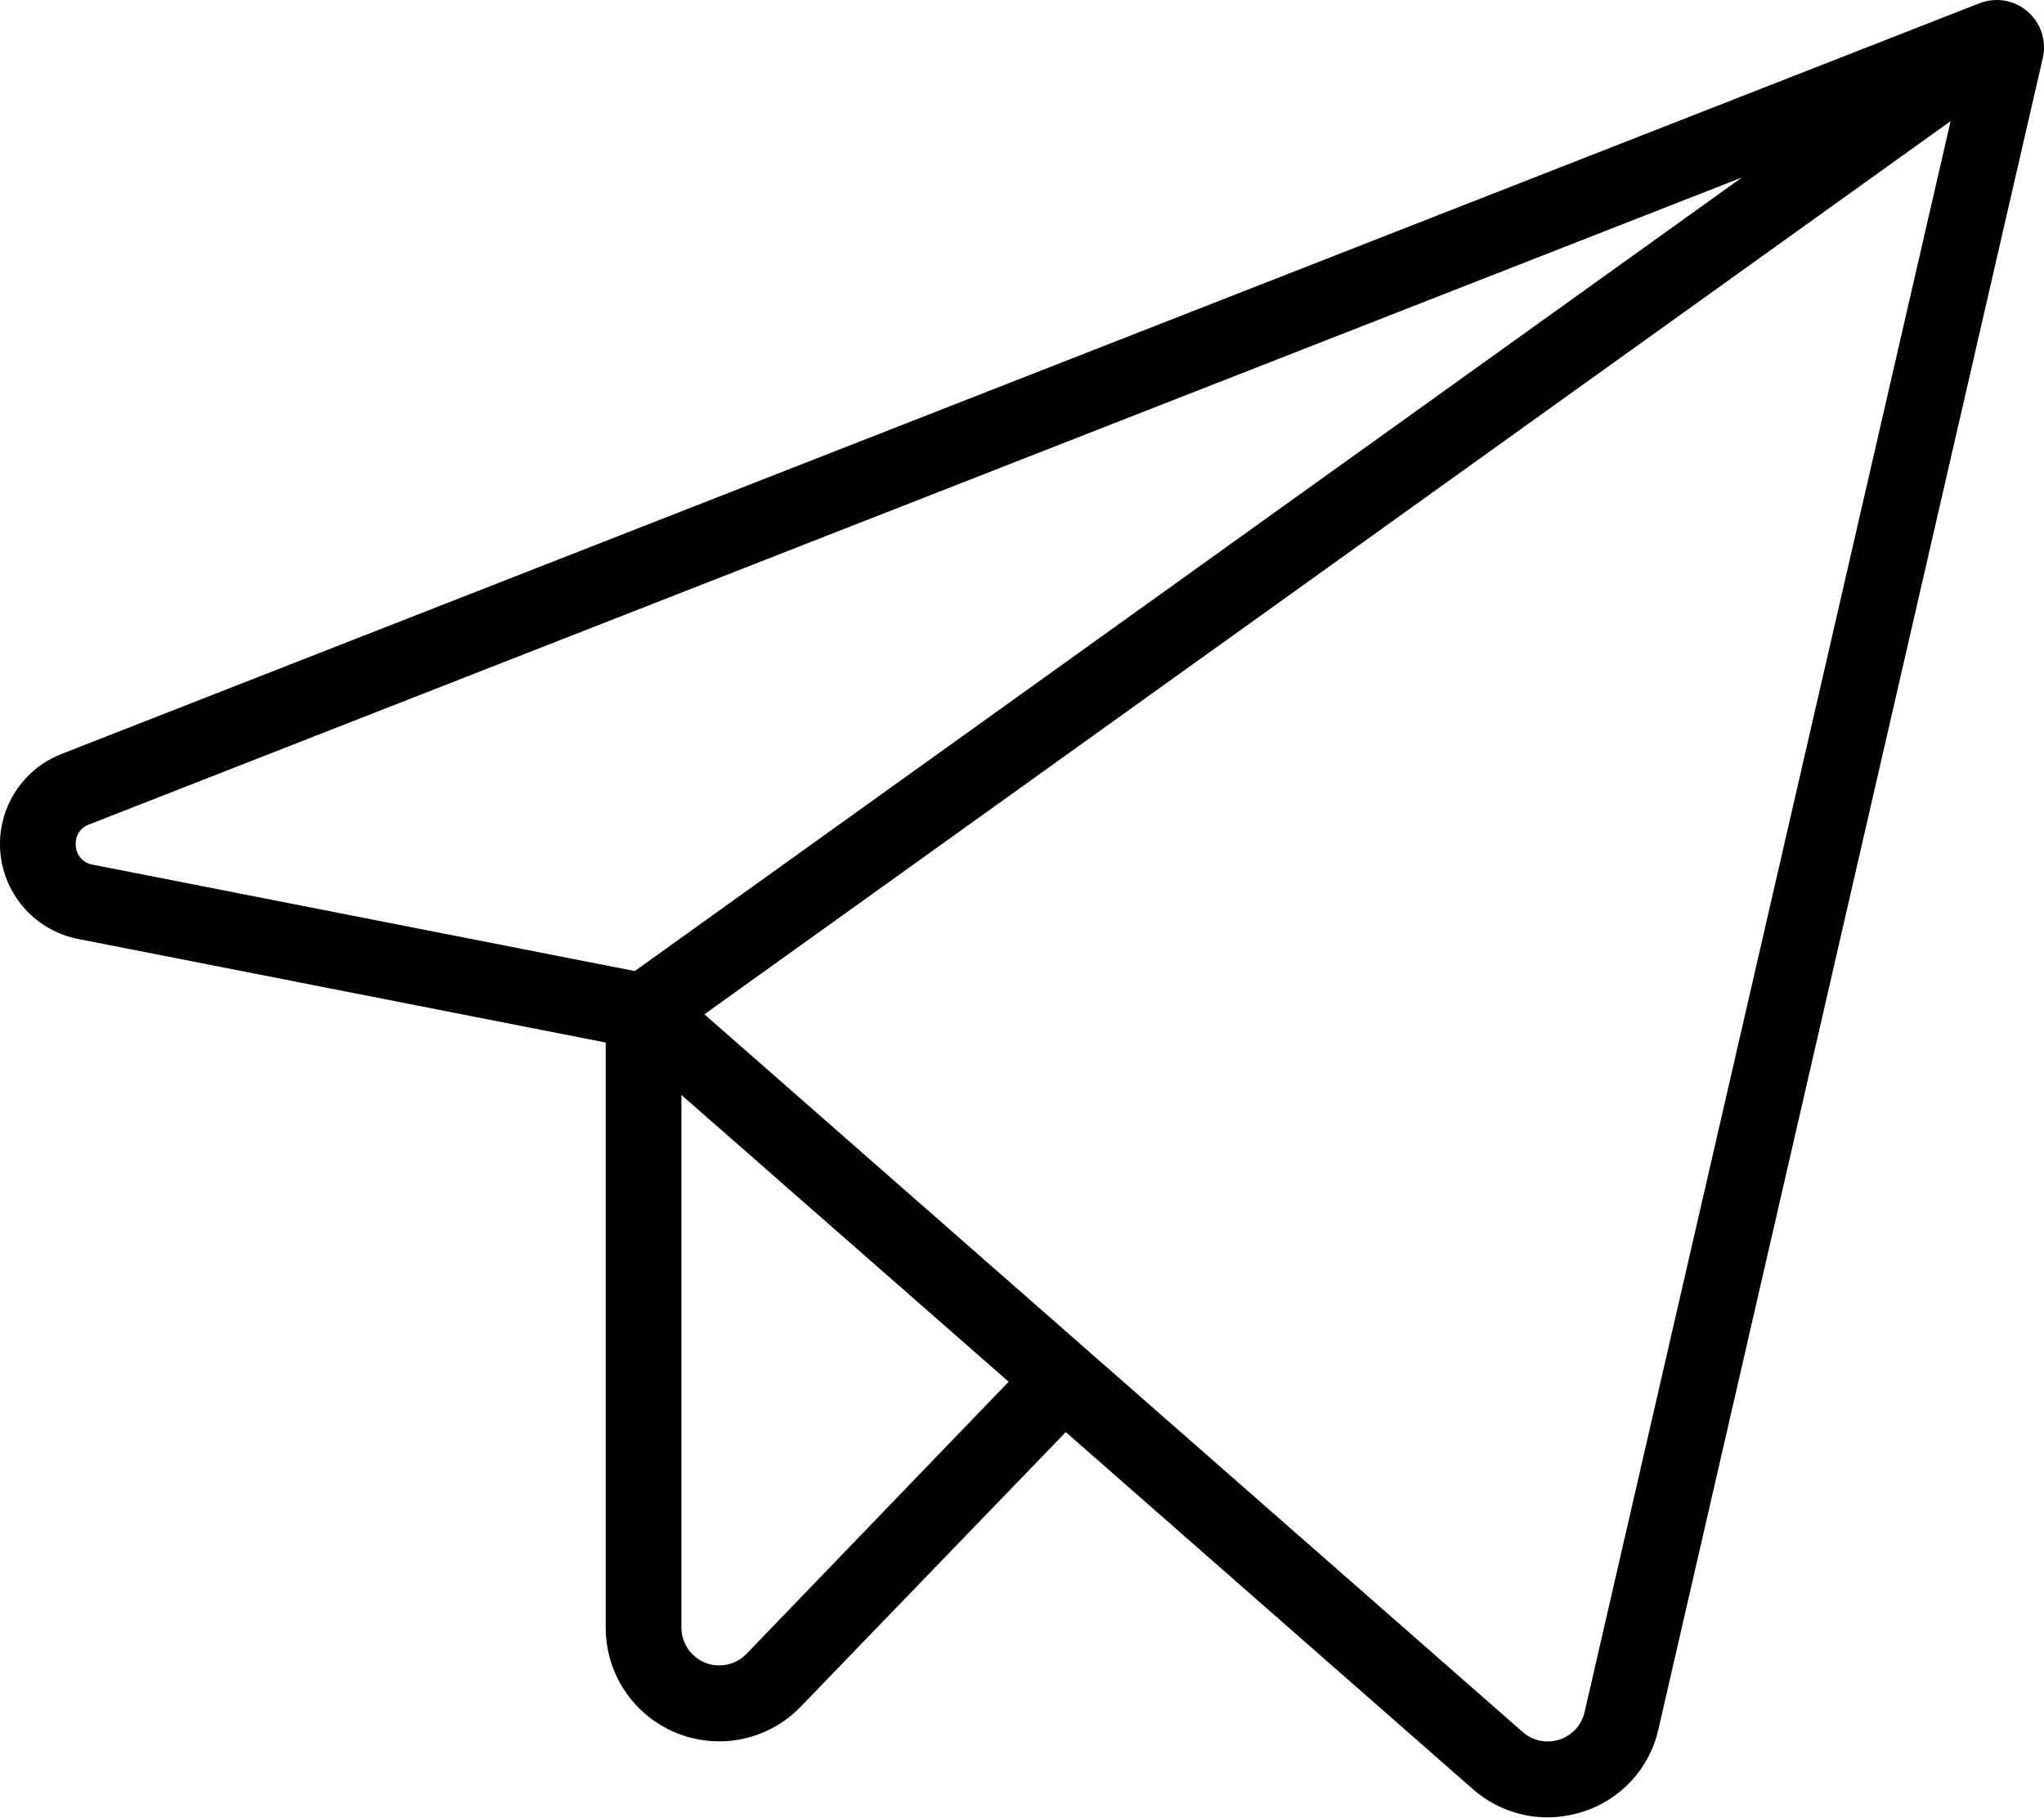
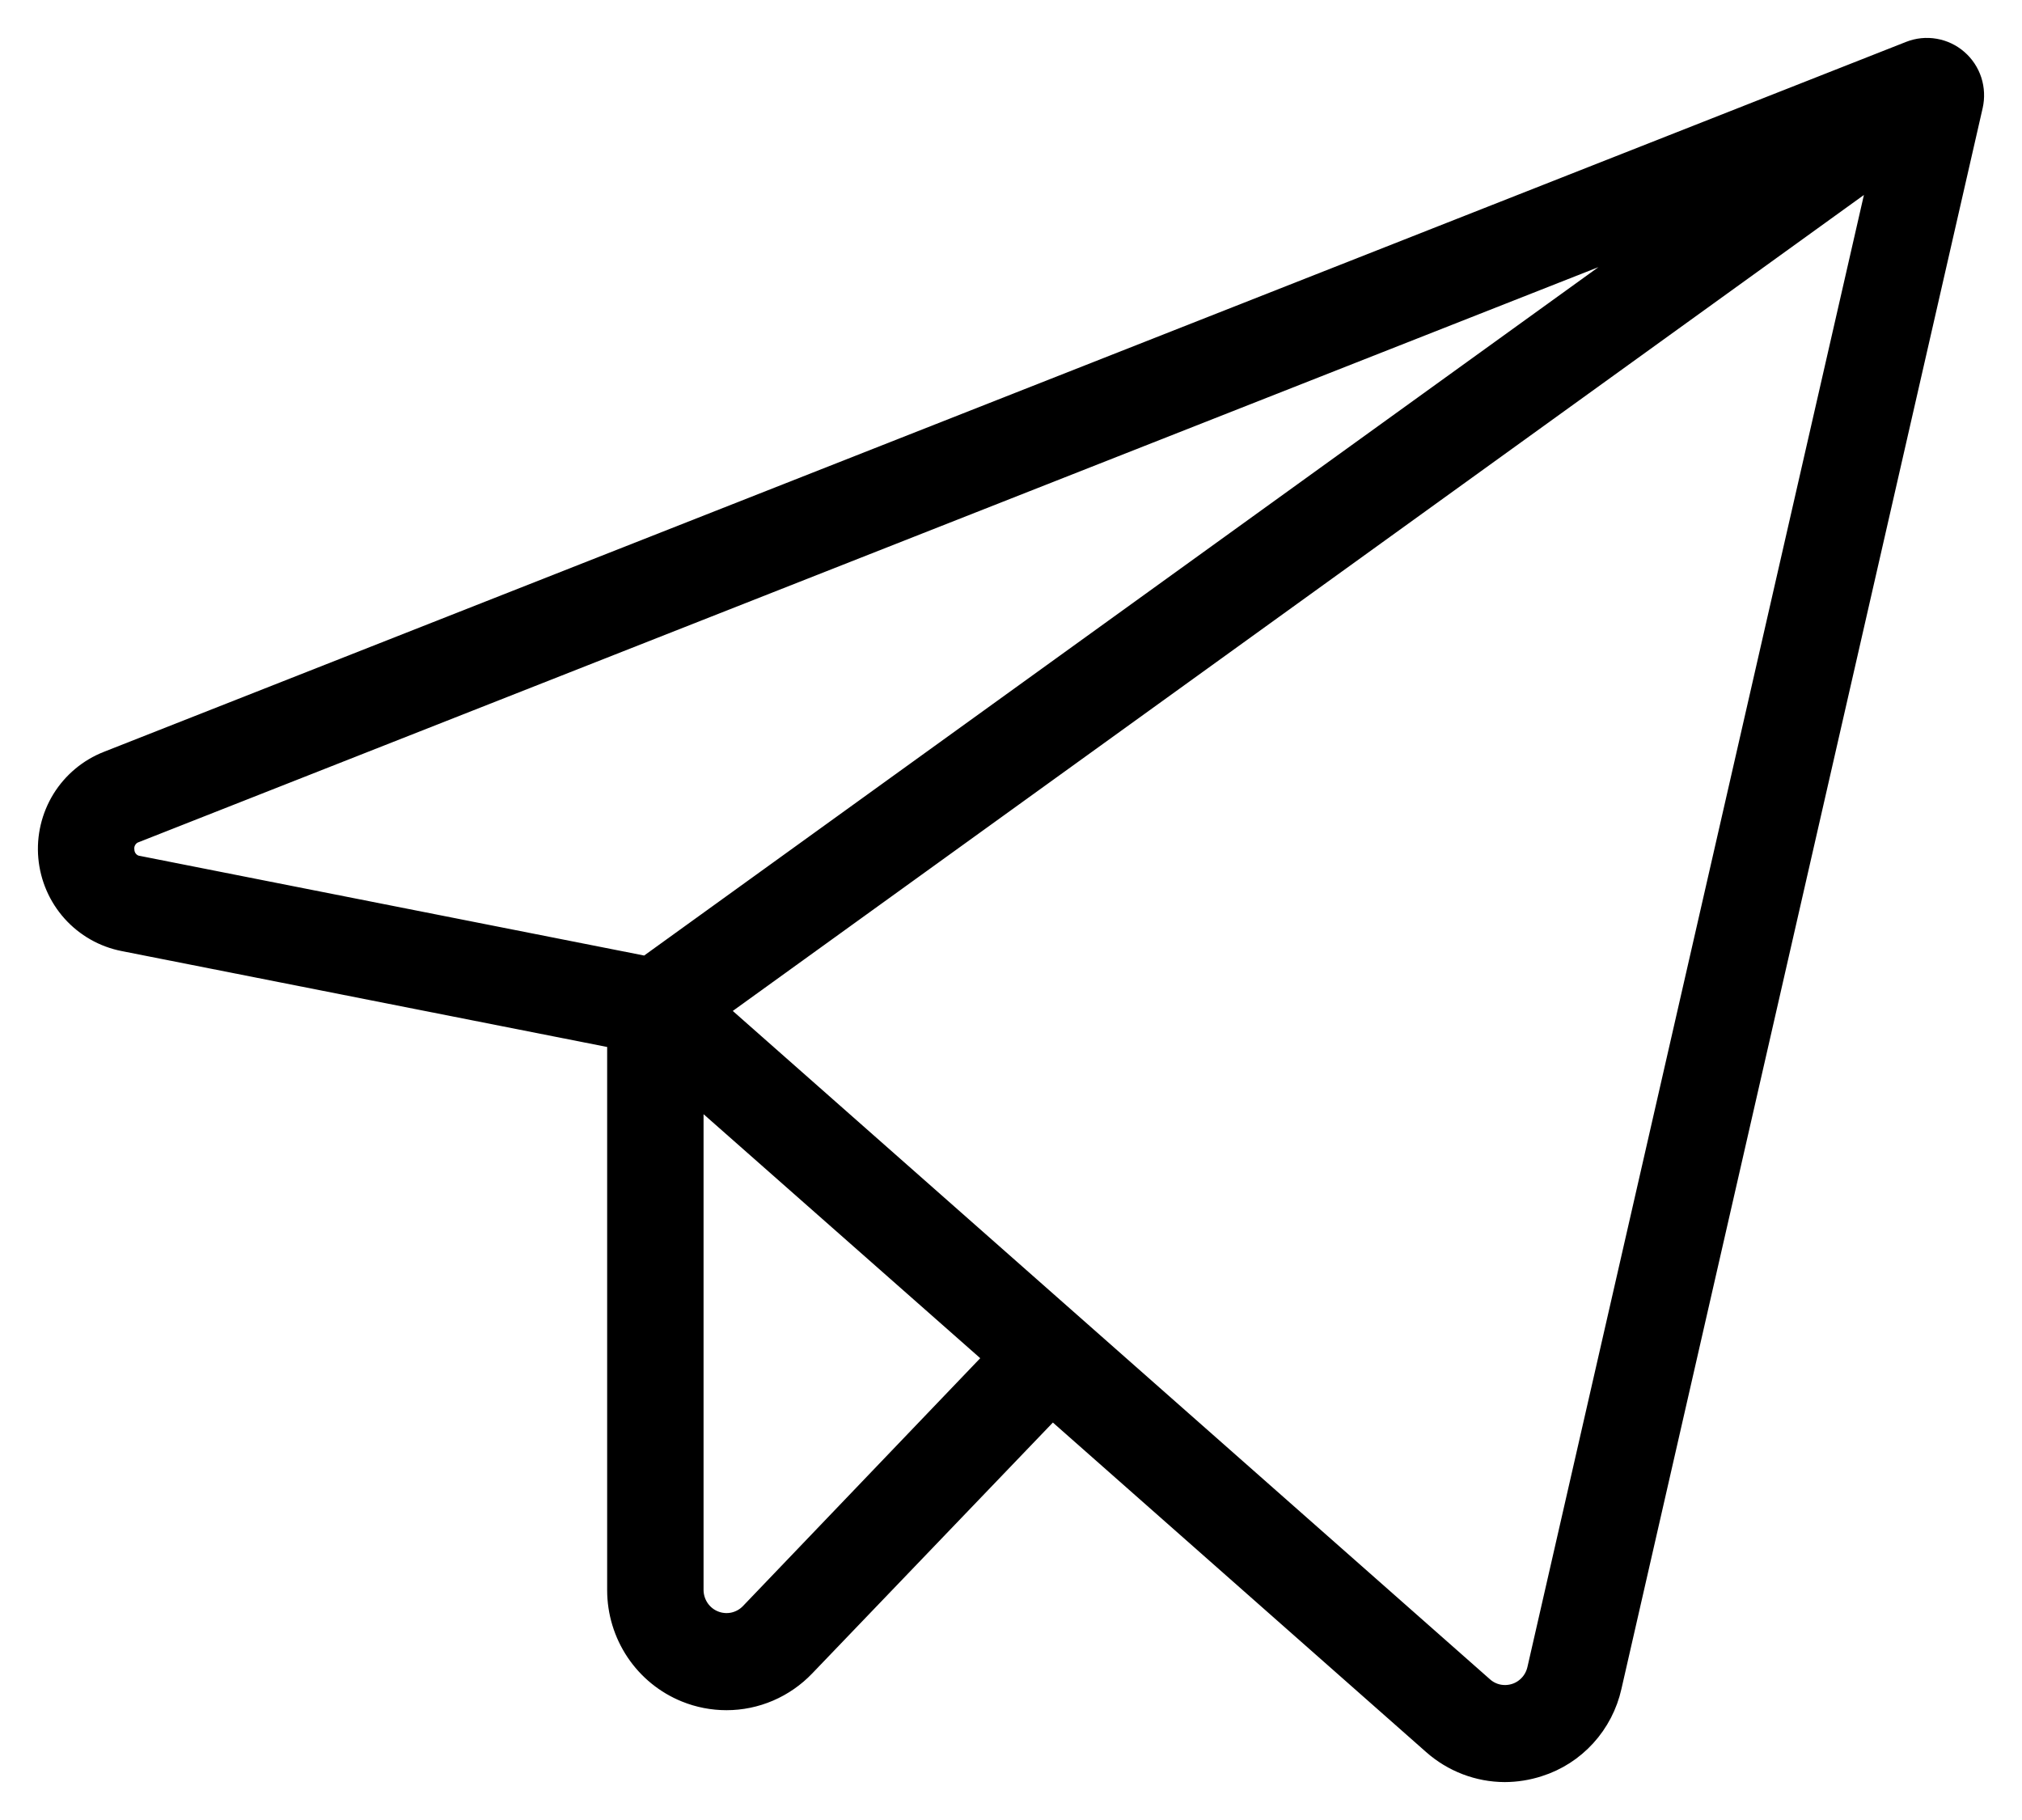
- <svg xmlns="http://www.w3.org/2000/svg" width="45" height="40" viewBox="0 0 45 40" fill="none">
-   <path d="M44.64 0.254C44.496 0.129 44.322 0.047 44.134 0.015C43.947 -0.017 43.755 0.003 43.578 0.072L1.359 16.593C0.928 16.76 0.564 17.062 0.32 17.454C0.077 17.847 -0.033 18.307 0.008 18.767C0.05 19.227 0.239 19.661 0.548 20.004C0.858 20.346 1.27 20.579 1.723 20.667L13.335 22.946V35.828C13.335 36.326 13.484 36.813 13.763 37.226C14.042 37.639 14.438 37.96 14.9 38.146C15.197 38.265 15.515 38.327 15.835 38.327C16.171 38.327 16.503 38.258 16.811 38.127C17.119 37.995 17.398 37.803 17.631 37.561L23.464 31.52L32.422 39.375C32.876 39.776 33.46 39.998 34.066 40C34.33 39.999 34.593 39.957 34.845 39.877C35.257 39.747 35.628 39.51 35.921 39.191C36.213 38.873 36.417 38.483 36.511 38.061L44.974 1.274C45.016 1.09 45.007 0.897 44.949 0.718C44.89 0.538 44.783 0.377 44.64 0.254ZM1.669 18.618C1.657 18.517 1.68 18.415 1.733 18.329C1.787 18.243 1.869 18.178 1.965 18.145L38.349 3.907L13.975 21.373L2.046 19.032C1.945 19.017 1.852 18.968 1.783 18.892C1.715 18.817 1.674 18.72 1.669 18.618ZM16.433 36.403C16.318 36.521 16.17 36.603 16.008 36.637C15.846 36.672 15.678 36.657 15.524 36.595C15.371 36.534 15.239 36.428 15.146 36.291C15.053 36.154 15.003 35.993 15.002 35.828V24.1L22.206 30.412L16.433 36.403ZM34.886 37.682C34.854 37.823 34.786 37.954 34.687 38.06C34.589 38.167 34.465 38.246 34.327 38.291C34.188 38.334 34.041 38.342 33.899 38.311C33.757 38.281 33.626 38.214 33.518 38.117L15.508 22.325L42.944 2.666L34.886 37.682Z" fill="black" />
+ <svg xmlns="http://www.w3.org/2000/svg" width="40" height="36" viewBox="0 0 40 36" fill="none">
+   <path d="M38.696 1.216C38.575 1.11 38.427 1.04 38.269 1.013C38.111 0.985 37.948 1.002 37.799 1.061L2.147 15.104C1.784 15.246 1.476 15.503 1.27 15.836C1.065 16.17 0.972 16.561 1.007 16.952C1.042 17.343 1.202 17.712 1.463 18.003C1.724 18.294 2.072 18.492 2.455 18.567L12.261 20.504V31.453C12.261 31.877 12.387 32.291 12.622 32.642C12.857 32.993 13.192 33.266 13.582 33.424C13.833 33.526 14.101 33.578 14.372 33.578C14.655 33.578 14.935 33.52 15.196 33.408C15.456 33.296 15.692 33.132 15.888 32.927L20.814 27.792L28.378 34.469C28.762 34.809 29.255 34.998 29.767 35C29.99 34.999 30.212 34.964 30.424 34.895C30.773 34.785 31.086 34.584 31.333 34.313C31.58 34.042 31.752 33.71 31.832 33.352L38.978 2.083C39.013 1.926 39.006 1.763 38.957 1.61C38.907 1.457 38.817 1.321 38.696 1.216ZM2.409 16.825C2.399 16.739 2.418 16.653 2.464 16.58C2.509 16.506 2.578 16.451 2.659 16.423L33.383 4.321L12.801 19.167L2.728 17.177C2.642 17.165 2.564 17.123 2.506 17.058C2.448 16.994 2.414 16.912 2.409 16.825ZM14.877 31.942C14.78 32.043 14.655 32.112 14.518 32.142C14.381 32.171 14.239 32.158 14.11 32.106C13.98 32.054 13.869 31.964 13.79 31.847C13.712 31.731 13.669 31.594 13.668 31.453V21.485L19.752 26.85L14.877 31.942ZM30.46 33.029C30.432 33.15 30.375 33.261 30.292 33.351C30.209 33.442 30.104 33.51 29.987 33.547C29.87 33.584 29.746 33.59 29.626 33.565C29.506 33.539 29.395 33.482 29.304 33.399L14.096 19.977L37.264 3.266L30.46 33.029Z" fill="black" stroke="black" stroke-width="0.5" />
</svg>
